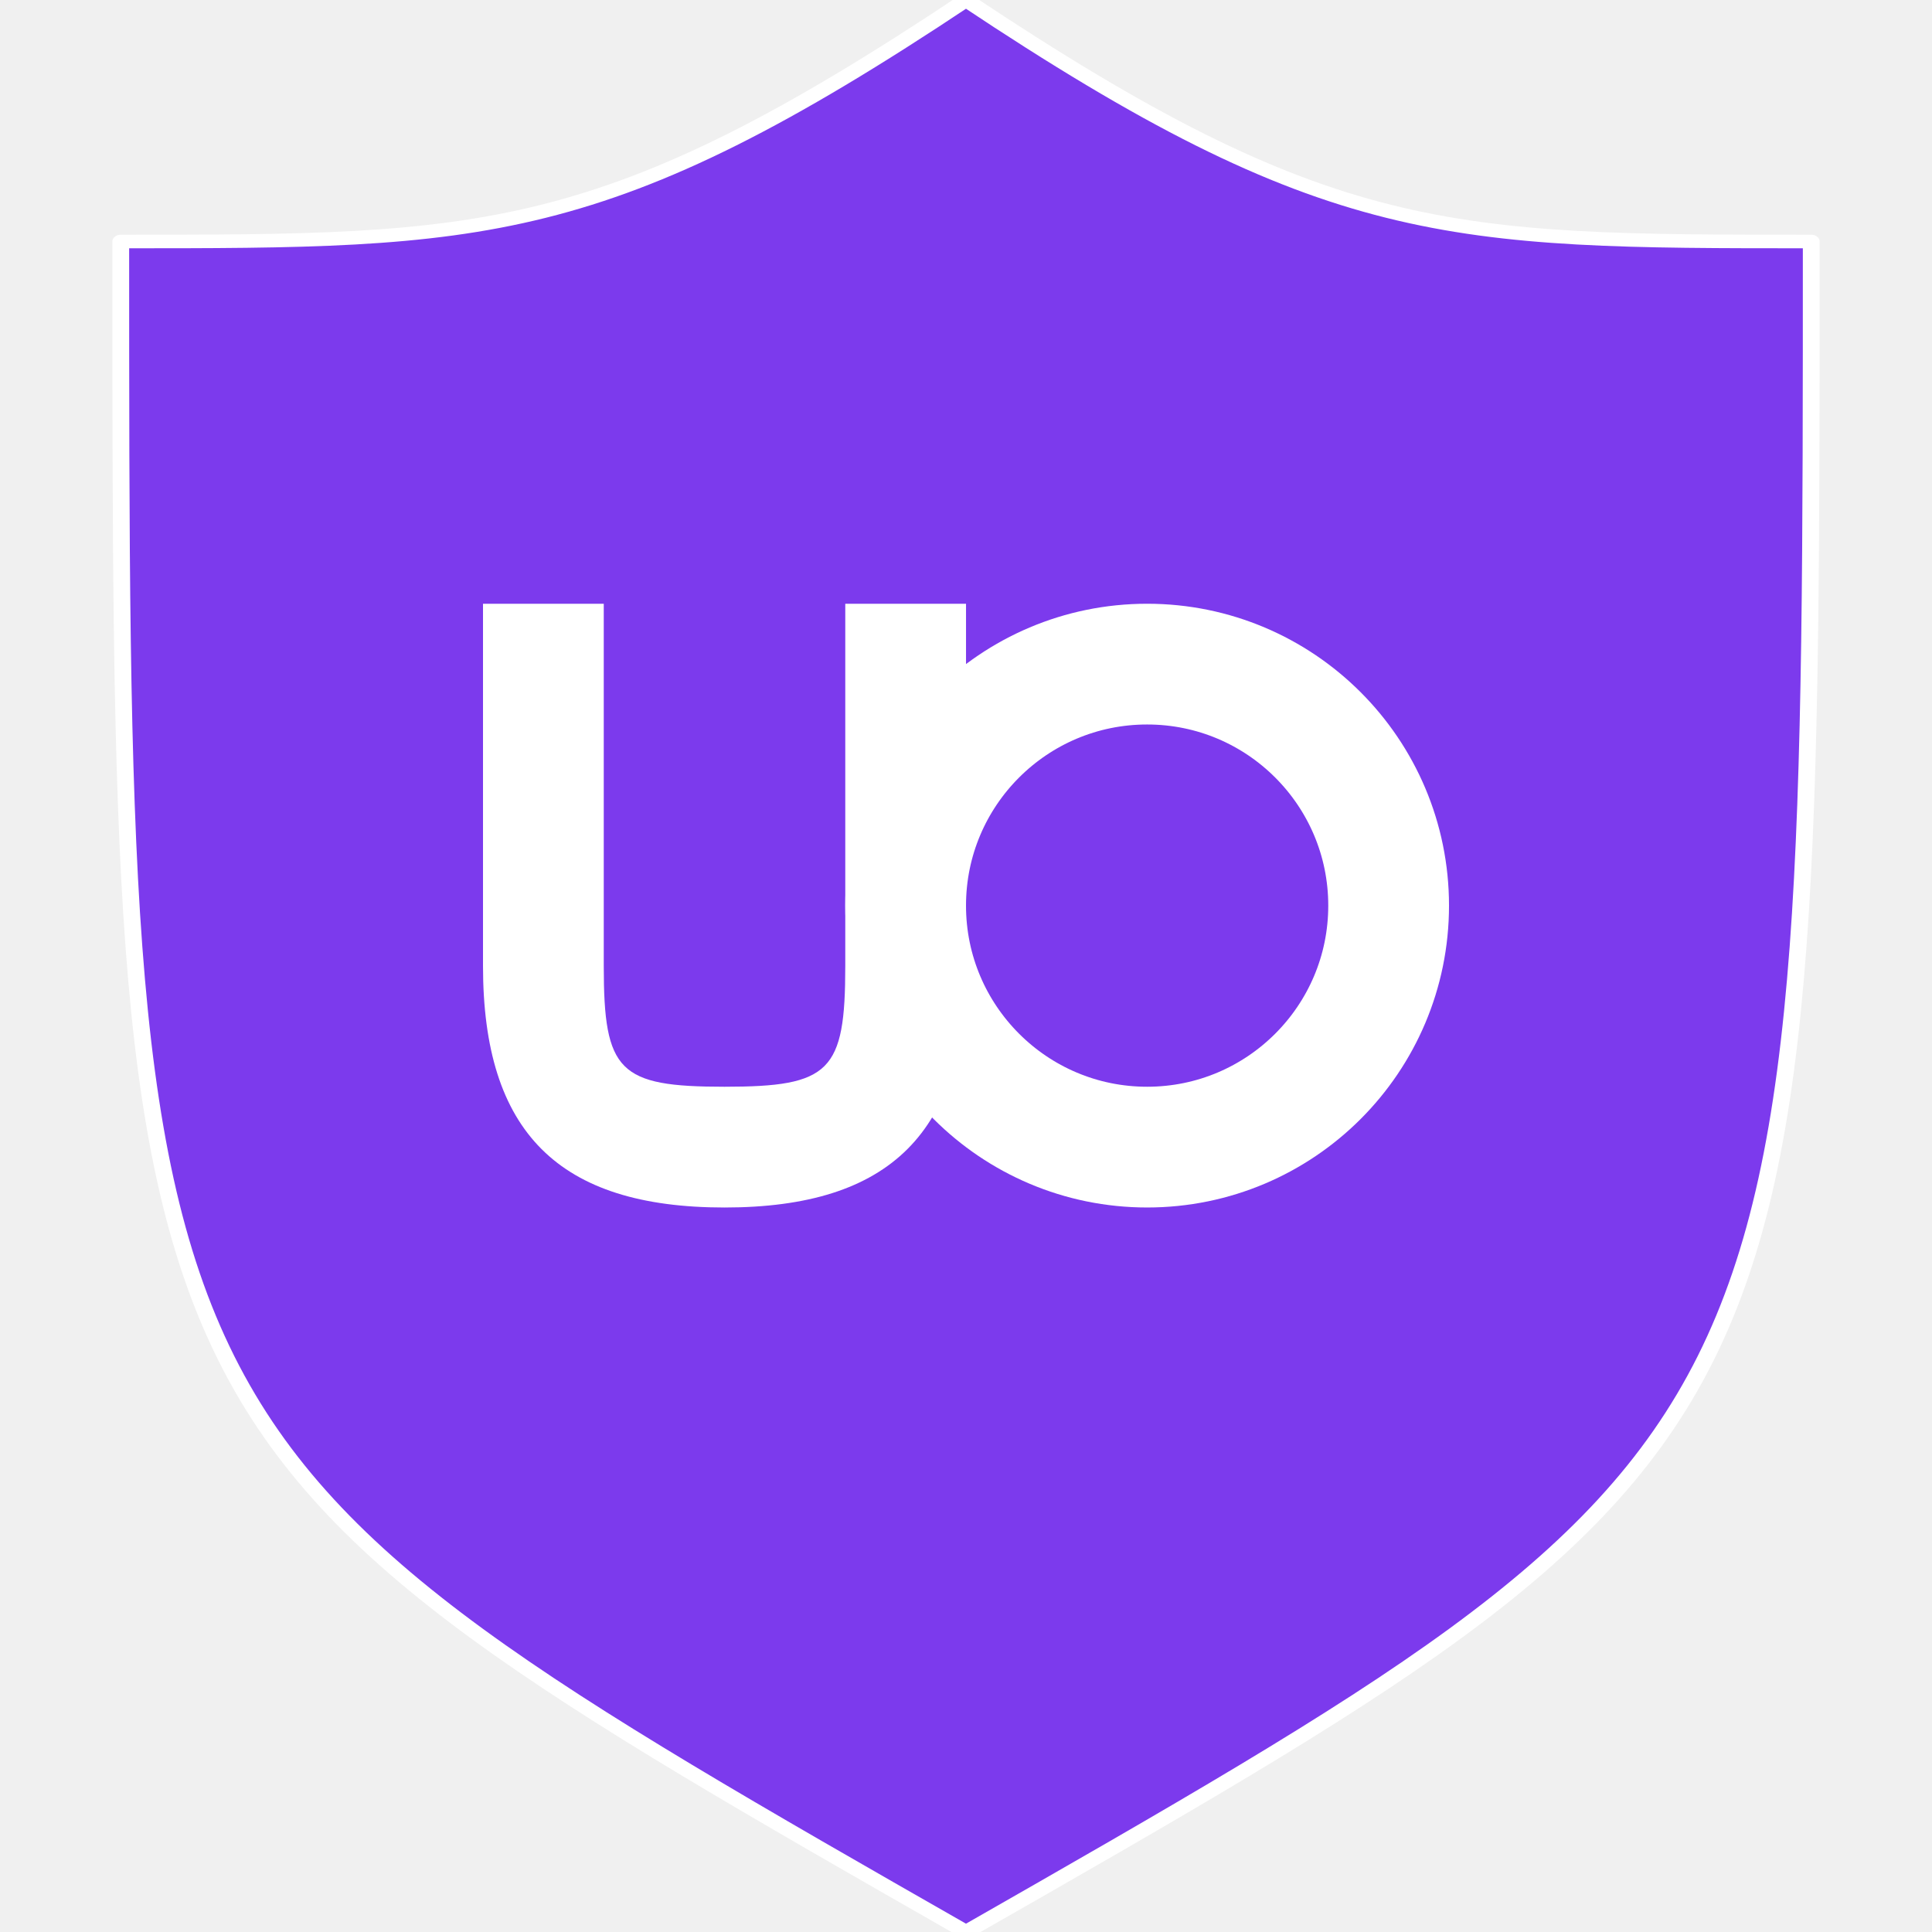
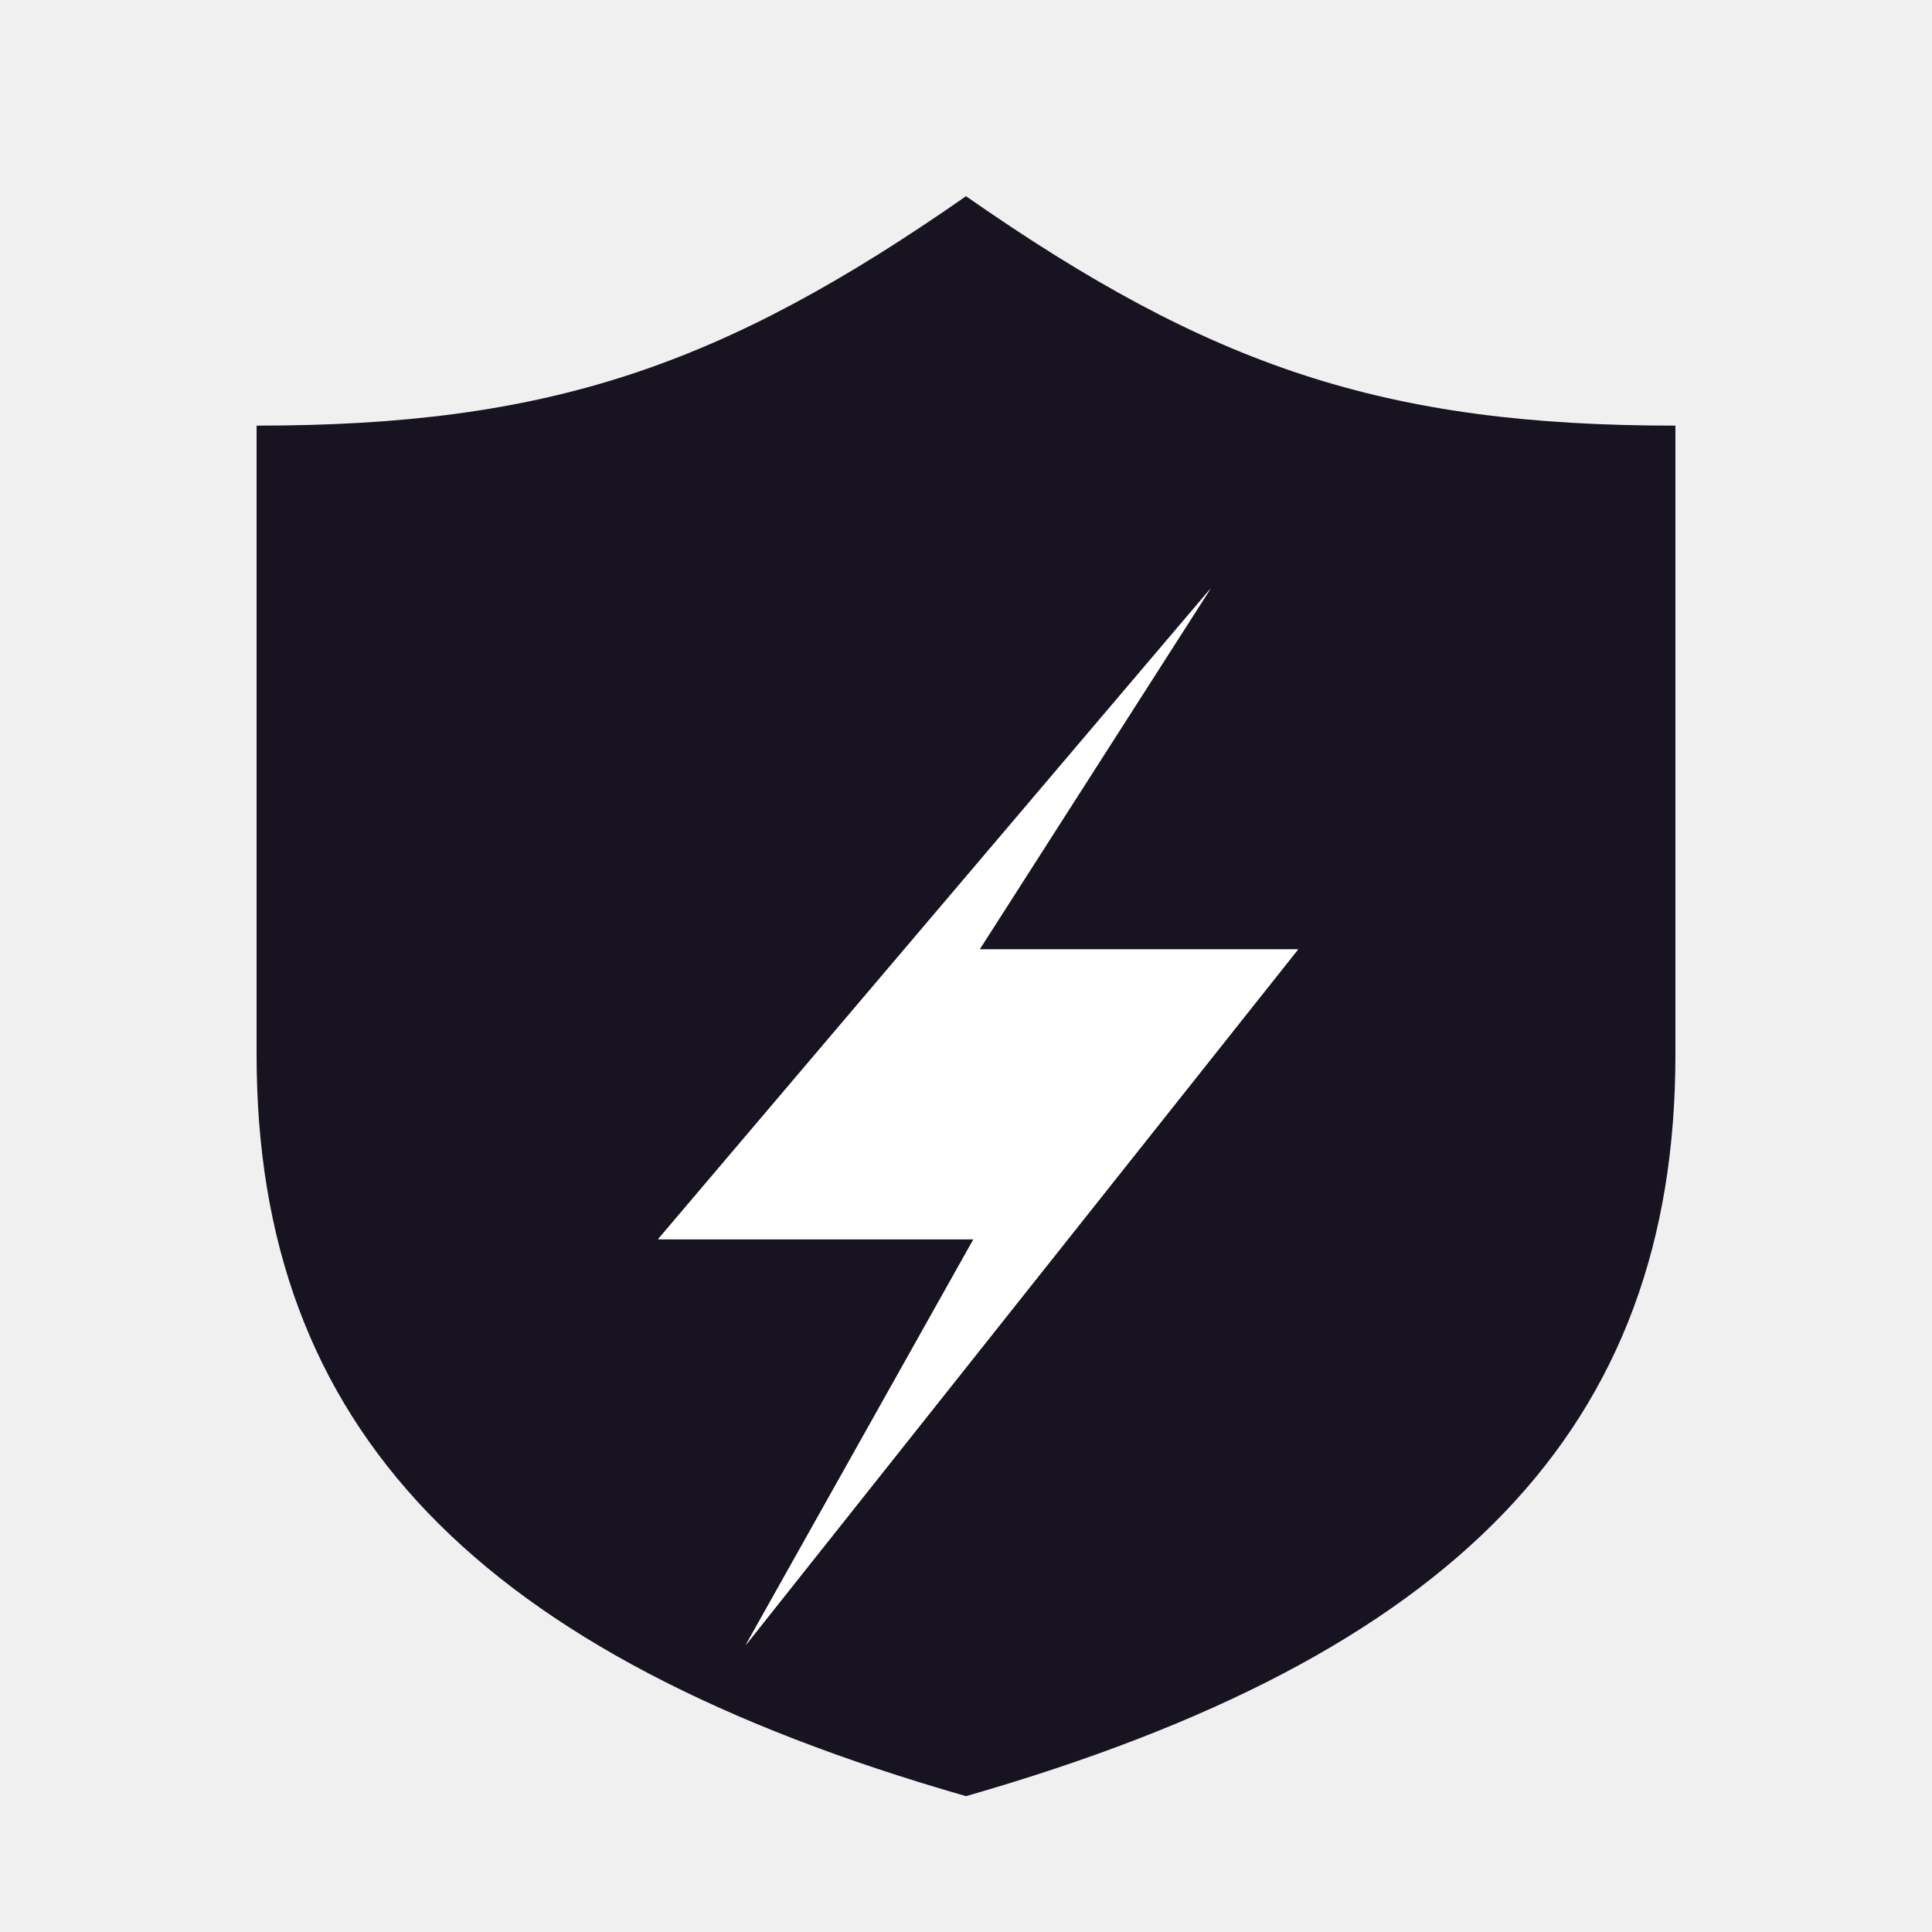
- <svg xmlns="http://www.w3.org/2000/svg" version="1.1" viewBox="0 0 128 128" height="128" width="128">
-   <g style="display:inline;opacity:1">
-     <g style="fill:#7c3aed;fill-opacity:1;stroke:#ffffff;stroke-width:1.621;stroke-linecap:round;stroke-miterlimit:4;stroke-opacity:1;stroke-dasharray:none;display:inline" transform="matrix(0.6778654,0,0,0.5614183,-241.0754,-247.2771)" />
-     <g transform="matrix(-0.6945203,0,0,0.5610969,375.0296,-247.4295)" style="fill:#7c3aed;fill-opacity:1;stroke:#ffffff;stroke-width:1.602;stroke-linecap:round;stroke-miterlimit:4;stroke-opacity:1;stroke-dasharray:none;display:inline;stroke-linejoin:round">
-       <path d="m 447.834,669.099 c -80.631,-57.031 -80.631,-57.031 -80.631,-199.609 34.556,0 46.075,0 80.631,-28.516 m 0,228.125 c 80.631,-57.031 80.631,-57.031 80.631,-199.609 -34.556,0 -46.075,0 -80.631,-28.516" style="fill:#7c3aed;fill-opacity:1;fill-rule:nonzero;stroke:#ffffff;stroke-width:1.602;stroke-linecap:round;stroke-linejoin:round;stroke-miterlimit:4;stroke-opacity:1;stroke-dasharray:none" />
-     </g>
+ <svg xmlns="http://www.w3.org/2000/svg" width="128" height="128" viewBox="0 0 128 128" fill="none" role="img" aria-labelledby="title desc">
+   <defs>
+     <linearGradient id="shield" x1="31" y1="15" x2="101" y2="111" gradientUnits="userSpaceOnUse">
+       <stop stop-color="#C084FC" />
+       <stop offset="0.48" stop-color="#7C3AED" />
+       <stop offset="1" stop-color="#4C1D95" />
+     </linearGradient>
+     <linearGradient id="edge" x1="23" y1="12" x2="107" y2="116" gradientUnits="userSpaceOnUse">
+       <stop stop-color="#F5F3FF" />
+       <stop offset="1" stop-color="#DDD6FE" />
+     </linearGradient>
+     <filter id="shadow" x="13" y="8" width="104" height="118" color-interpolation-filters="sRGB">
+       <feDropShadow dx="0" dy="8" stdDeviation="6" flood-color="#000000" flood-opacity="0.28" />
+     </filter>
+   </defs>
+   <path d="M64 13C80.2 24.3 91.7 28.2 111 28.2V69.9C111 94.6 96.4 109.7 64 119C31.6 109.7 17 94.6 17 69.9V28.2C36.3 28.2 47.8 24.3 64 13Z" fill="#171320" />
+   <g filter="url(#shadow)">
+     <path d="M64 19C78.2 28.9 88.2 32.3 105 32.3V69.5C105 91.9 91.9 105.4 64 114C36.1 105.4 23 91.9 23 69.5V32.3C39.8 32.3 49.8 28.9 64 19Z" fill="url(#shield)" stroke="url(#edge)" stroke-width="5" stroke-linejoin="round" />
  </g>
-   <g transform="translate(-17.87255,-17.32535)" style="display:inline">
-     <ellipse transform="matrix(1.333333,0,0,1.333333,-42.29086,-31.10846)" ry="12" rx="12" cy="81.325" cx="102.123" style="fill:none;stroke:#ffffff;stroke-width:6;stroke-miterlimit:4;stroke-opacity:1;stroke-dasharray:none;display:inline;" />
-     <g style="fill:#ffffff;fill-opacity:1;stroke:#ffffff;stroke-width:2;stroke-miterlimit:4;stroke-opacity:1;stroke-dasharray:none" transform="scale(1.001803,0.9982007)">
-       <path d="m 81.725,81.472 c 0,11.02 -4.991,16.029 -15.971,16.029 -10.98,0 -15.971,-5.009 -15.971,-16.029 l 0,-24.043 7.986,0 0,24.043 c 0,7.013 0.998,8.014 7.986,8.014 6.987,0 7.986,-1.002 7.986,-8.014 l 0,-24.043 7.986,0 z" style="fill:#ffffff;stroke:#ffffff;stroke-width:0;stroke-linecap:square;stroke-linejoin:miter;stroke-miterlimit:4;stroke-dasharray:none;" />
-     </g>
-   </g>
+   <path d="M80.2 39L43.6 82.1H64.5L49.4 109L86 62.9H64.9L80.2 39Z" fill="#FFFFFF" />
+   <path d="M80.2 39L43.6 82.1H64.5L49.4 109L86 62.9H64.9L80.2 39Z" fill="#FFFFFF" opacity="0.96" />
</svg>
